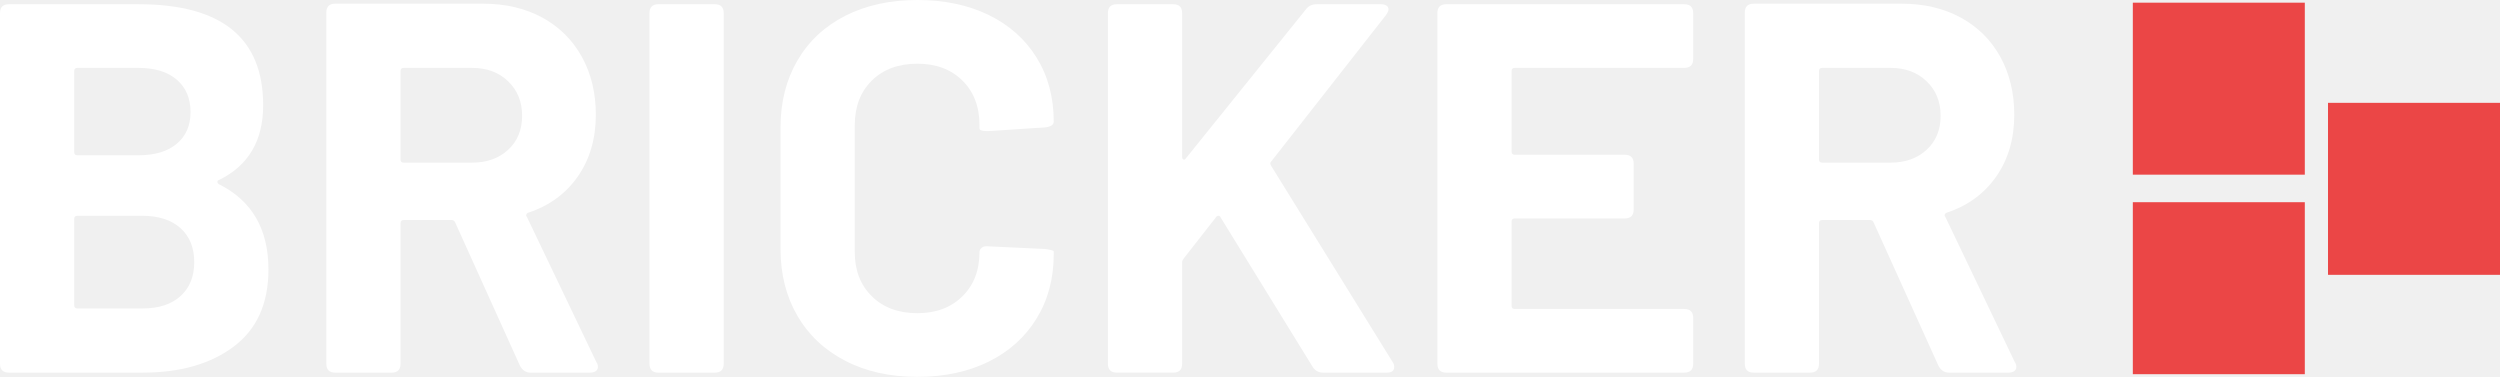
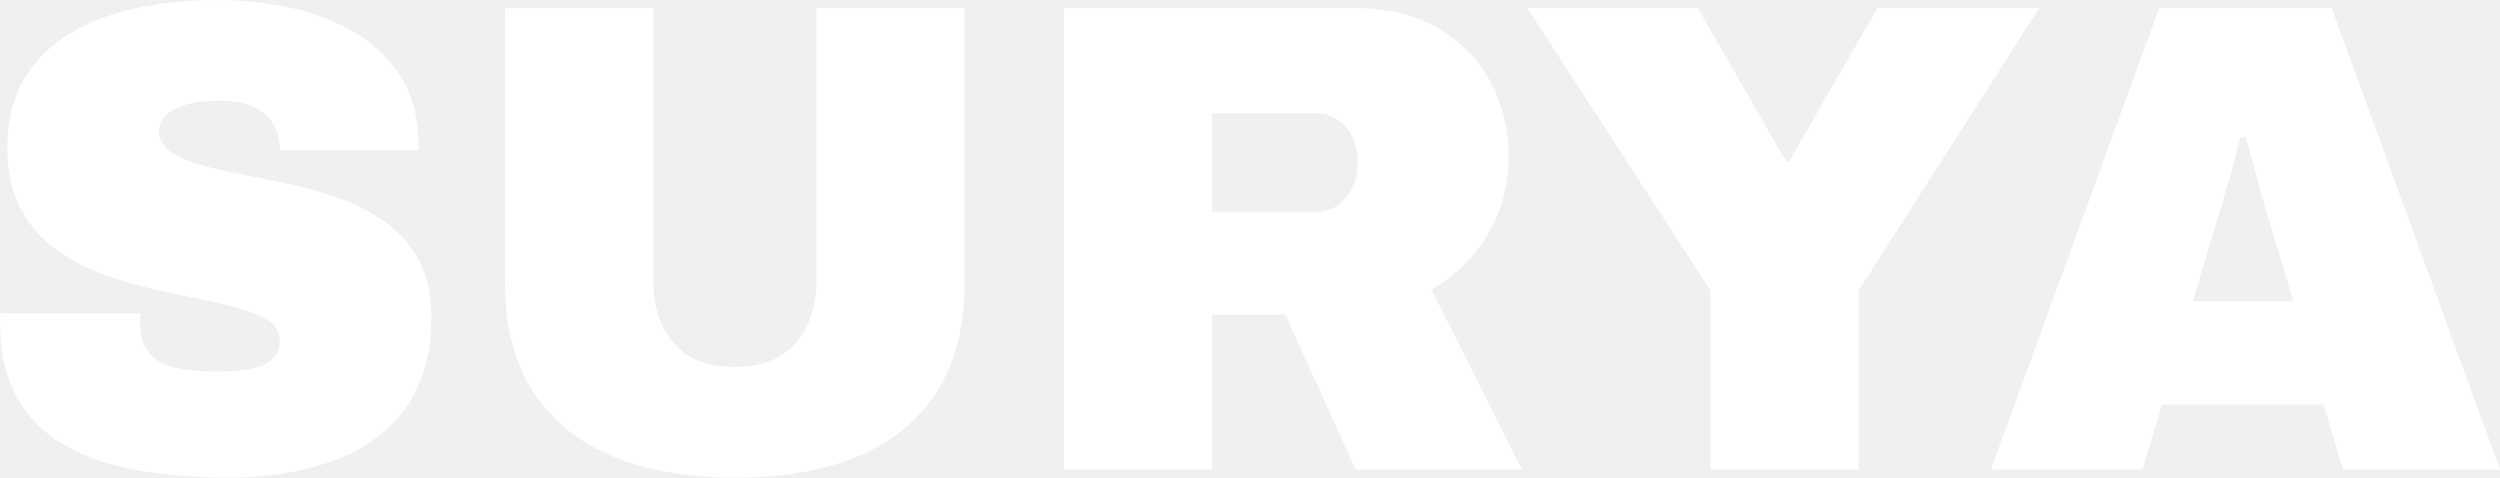
- <svg xmlns="http://www.w3.org/2000/svg" version="1.1" id="Layer_1" x="0px" y="0px" width="814px" height="122.707px" viewBox="0 0 814 122.707" enable-background="new 0 0 814 122.707" xml:space="preserve">
-   <g>
-     <path fill="#FFFFFF" d="M70.777,59.211c0,0.285,0.174,0.542,0.518,0.774c10.74,5.369,16.109,14.622,16.109,27.759   c0,11.08-3.774,19.449-11.31,25.104c-7.541,5.658-17.427,8.482-29.652,8.482H2.916c-1.947,0-2.916-0.97-2.916-2.908V4.289   c0-1.943,0.969-2.912,2.916-2.912h42.157c27.081,0,40.612,10.967,40.612,32.897c0,11.542-4.793,19.658-14.39,24.337   C70.951,58.73,70.777,58.925,70.777,59.211z M24.163,23.136v26.396c0,0.684,0.348,1.024,1.031,1.024h19.879   c5.37,0,9.535-1.256,12.513-3.77c2.97-2.511,4.453-5.936,4.453-10.281c0-4.457-1.483-7.971-4.453-10.543   c-2.979-2.565-7.143-3.857-12.513-3.857H25.194C24.511,22.104,24.163,22.456,24.163,23.136z M58.783,96.4   c2.971-2.686,4.458-6.37,4.458-11.054c0-4.687-1.487-8.367-4.458-11.056c-2.979-2.685-7.139-4.029-12.508-4.029H25.194   c-0.683,0-1.031,0.352-1.031,1.035v28.099c0,0.69,0.348,1.036,1.031,1.036h21.248C51.698,100.432,55.805,99.085,58.783,96.4z" />
-     <path fill="#FFFFFF" d="M169.315,119.117l-21.08-46.621c-0.228-0.572-0.625-0.859-1.198-0.859h-15.591   c-0.684,0-1.031,0.344-1.031,1.029v45.758c0,1.938-0.97,2.908-2.909,2.908h-18.341c-1.944,0-2.914-0.97-2.914-2.908V4.114   c0-1.938,0.97-2.912,2.914-2.912h48.159c7.306,0,13.735,1.52,19.283,4.537c5.529,3.032,9.813,7.287,12.852,12.769   c3.025,5.489,4.545,11.771,4.545,18.855c0,7.769-1.954,14.455-5.832,20.049c-3.895,5.599-9.263,9.541-16.114,11.826   c-0.346,0.109-0.571,0.314-0.679,0.602c-0.116,0.283-0.059,0.541,0.173,0.773l22.626,47.286c0.333,0.464,0.507,0.986,0.507,1.549   c0,0.58-0.232,1.028-0.681,1.376c-0.463,0.334-1.099,0.508-1.895,0.508h-19.355C171.262,121.332,170.119,120.591,169.315,119.117z    M130.416,23.136V51.93c0,0.685,0.347,1.025,1.031,1.025h22.277c4.799,0,8.711-1.394,11.738-4.198   C168.488,45.96,170,42.274,170,37.704c0-4.566-1.513-8.312-4.539-11.224c-3.027-2.917-6.939-4.376-11.738-4.376h-22.277   C130.763,22.104,130.416,22.456,130.416,23.136z" />
-     <path fill="#FFFFFF" d="M211.473,118.423V4.289c0-1.943,0.969-2.912,2.923-2.912h18.338c1.939,0,2.909,0.969,2.909,2.912v114.134   c0,1.938-0.97,2.908-2.909,2.908h-18.338C212.442,121.332,211.473,120.362,211.473,118.423z" />
-     <path fill="#FFFFFF" d="M275.228,117.479c-6.744-3.487-11.94-8.367-15.587-14.647c-3.663-6.285-5.5-13.545-5.5-21.765V41.478   c0-8.229,1.837-15.479,5.5-21.772c3.646-6.275,8.843-11.133,15.587-14.567C281.958,1.715,289.789,0,298.704,0   c8.801,0,16.53,1.633,23.229,4.889c6.673,3.256,11.884,7.881,15.586,13.877c3.722,5.999,5.575,12.942,5.575,20.823   c0,1.031-0.914,1.658-2.75,1.889l-18.338,1.197h-0.681c-1.606,0-2.402-0.281-2.402-0.856v-1.032c0-6.054-1.854-10.906-5.571-14.567   c-3.706-3.654-8.6-5.478-14.648-5.478c-6.165,0-11.117,1.824-14.819,5.478c-3.72,3.662-5.574,8.514-5.574,14.567v41.302   c0,5.941,1.854,10.738,5.574,14.395c3.703,3.663,8.654,5.489,14.819,5.489c6.049,0,10.943-1.826,14.648-5.489   c3.717-3.654,5.571-8.452,5.571-14.395c0-0.572,0.26-1.053,0.766-1.459c0.523-0.396,1.23-0.534,2.156-0.422l18.325,0.857   c1.953,0.229,2.925,0.506,2.925,0.855v0.851c0,7.89-1.854,14.854-5.575,20.914c-3.702,6.053-8.914,10.741-15.586,14.056   c-6.7,3.305-14.428,4.965-23.229,4.965C289.789,122.707,281.958,120.97,275.228,117.479z" />
-     <path fill="#FFFFFF" d="M360.737,118.423V4.289c0-1.943,0.969-2.912,2.923-2.912h18.339c1.938,0,2.907,0.969,2.907,2.912v46.785   c0,0.459,0.146,0.745,0.435,0.857c0.276,0.113,0.536,0,0.754-0.34l39.076-48.5c0.813-1.143,2.013-1.714,3.604-1.714h20.755   c0.77,0,1.419,0.144,1.867,0.422c0.464,0.285,0.695,0.721,0.695,1.292c0,0.452-0.274,1.079-0.869,1.882l-37.341,47.642   c-0.363,0.34-0.363,0.799,0,1.371l39.57,63.913c0.332,0.464,0.505,0.986,0.505,1.549c0,1.263-0.78,1.884-2.4,1.884h-20.727   c-1.476,0-2.619-0.621-3.431-1.884l-29.977-48.669c-0.114-0.341-0.348-0.518-0.706-0.518c-0.334,0-0.609,0.177-0.826,0.518   l-10.464,13.37c-0.348,0.458-0.522,0.858-0.522,1.197v33.075c0,1.939-0.969,2.908-2.907,2.908H363.66   C361.706,121.332,360.737,120.362,360.737,118.423z" />
-     <path fill="#FFFFFF" d="M548.383,22.104h-55.172c-0.695,0-1.043,0.352-1.043,1.032v26.222c0,0.684,0.348,1.032,1.043,1.032h35.807   c1.939,0,2.91,0.969,2.91,2.909v14.91c0,1.945-0.971,2.916-2.91,2.916h-35.807c-0.695,0-1.043,0.342-1.043,1.031v27.418   c0,0.682,0.348,1.023,1.043,1.023h55.172c1.938,0,2.925,0.979,2.925,2.914v14.912c0,1.938-0.985,2.908-2.925,2.908h-77.462   c-1.938,0-2.909-0.97-2.909-2.908V4.289c0-1.943,0.972-2.912,2.909-2.912h77.462c1.938,0,2.925,0.969,2.925,2.912V19.2   C551.308,21.135,550.321,22.104,548.383,22.104z" />
-     <path fill="#FFFFFF" d="M631.17,119.117l-21.088-46.621c-0.218-0.572-0.62-0.859-1.188-0.859h-15.602   c-0.68,0-1.028,0.344-1.028,1.029v45.758c0,1.938-0.971,2.908-2.909,2.908h-18.351c-1.926,0-2.896-0.97-2.896-2.908V4.114   c0-1.938,0.97-2.912,2.896-2.912h48.165c7.324,0,13.736,1.52,19.28,4.537c5.542,3.032,9.827,7.287,12.853,12.769   c3.025,5.489,4.543,11.771,4.543,18.855c0,7.769-1.938,14.455-5.831,20.049c-3.881,5.599-9.25,9.541-16.108,11.826   c-0.334,0.109-0.563,0.314-0.683,0.602c-0.114,0.283-0.058,0.541,0.176,0.773l22.622,47.286c0.346,0.464,0.506,0.986,0.506,1.549   c0,0.58-0.219,1.028-0.682,1.376c-0.462,0.334-1.086,0.508-1.881,0.508H634.6C633.109,121.332,631.966,120.591,631.17,119.117z    M592.266,23.136V51.93c0,0.685,0.35,1.025,1.028,1.025h22.275c4.803,0,8.711-1.394,11.751-4.198   c3.024-2.797,4.546-6.483,4.546-11.053c0-4.566-1.521-8.312-4.546-11.224c-3.04-2.917-6.948-4.376-11.751-4.376h-22.275   C592.614,22.104,592.266,22.456,592.266,23.136z" />
+ <svg viewBox="0 8.9 186.35 35.6" data-asc=".878">
+   <g fill="#fff">
+     <path d="M17 44.5q-3.55 0-6.62-.52-3.08-.53-5.41-1.81-2.32-1.27-3.64-3.54Q0 36.35 0 32.9v-.27q0-.18.05-.38H10.5q-.05.2-.05.38v.32q0 1.5.7 2.3t1.98 1.07q1.27.28 2.87.28.6 0 1.28-.03.67-.02 1.3-.15.62-.12 1.15-.37.52-.25.82-.67.3-.43.3-1.08 0-.95-.85-1.5t-2.3-.95-3.25-.75-3.75-.83q-1.95-.47-3.75-1.22T3.7 27.12q-1.45-1.17-2.3-2.95Q.55 22.4.55 19.9q0-3 1.25-5.1t3.42-3.4q2.18-1.3 4.96-1.9 2.77-.6 5.82-.6 3.1 0 5.83.62 2.72.63 4.82 1.93t3.3 3.3 1.25 4.75v.6H20.85v-.2q0-.9-.45-1.7t-1.42-1.3q-.98-.5-2.58-.5-1.5 0-2.52.3-1.03.3-1.53.82-.5.53-.5 1.13 0 .95.85 1.55t2.3 1 3.25.75 3.75.77q1.95.43 3.75 1.13T29 25.67q1.45 1.13 2.3 2.78t.85 4.05q0 4.25-1.97 6.9-1.98 2.65-5.4 3.87Q21.35 44.5 17 44.5m37.8 0q-5.4 0-9.22-1.62-3.83-1.63-5.88-4.86-2.05-3.22-2.05-7.97V9.5H48.7v20.4q0 2.75 1.5 4.55t4.55 1.8 4.58-1.8q1.52-1.8 1.52-4.55V9.5H71.9v20.55q0 4.75-2.02 7.97-2.03 3.23-5.85 4.86-3.83 1.62-9.23 1.62m24.5-.6V9.5h21.55q3.85 0 6.43 1.55 2.57 1.55 3.87 4.05t1.3 5.4q0 3.3-1.55 5.87-1.55 2.58-4.2 4.13l6.75 13.4h-12.4L95.8 32.35h-5.45V43.9zm11.05-19.2h7.75q1.3 0 2.2-1.03.9-1.02.9-2.72 0-1.05-.4-1.85t-1.1-1.28q-.7-.47-1.6-.47h-7.75zm37.15 19.2V30.55L113.85 9.5h12.7l6.6 11.45h.2l6.6-11.45H152l-13.45 21.05V43.9zm20.9 0 12.55-34.4h12.85l12.55 34.4h-11.7l-1.45-4.85h-12.05l-1.45 4.85zm15.05-12.55h7.5l-1.65-5.5q-.2-.6-.45-1.45t-.5-1.8-.5-1.88q-.25-.92-.45-1.62h-.4q-.2.9-.52 2.05l-.68 2.37q-.35 1.23-.7 2.33z" />
+     <g transform="translate(0 60.5)" />
+     <path fill="#EB4646" d="M694.446.871h56v56h-56zM758 33.484h56v56h-56zm-63.554 32.353h56v56h-56z" />
  </g>
-   <rect x="694.446" y="0.871" fill="#EB4646" width="56" height="56" />
-   <rect x="758" y="33.484" fill="#EB4646" width="56" height="56" />
-   <rect x="694.446" y="65.837" fill="#EB4646" width="56" height="56" />
</svg>
